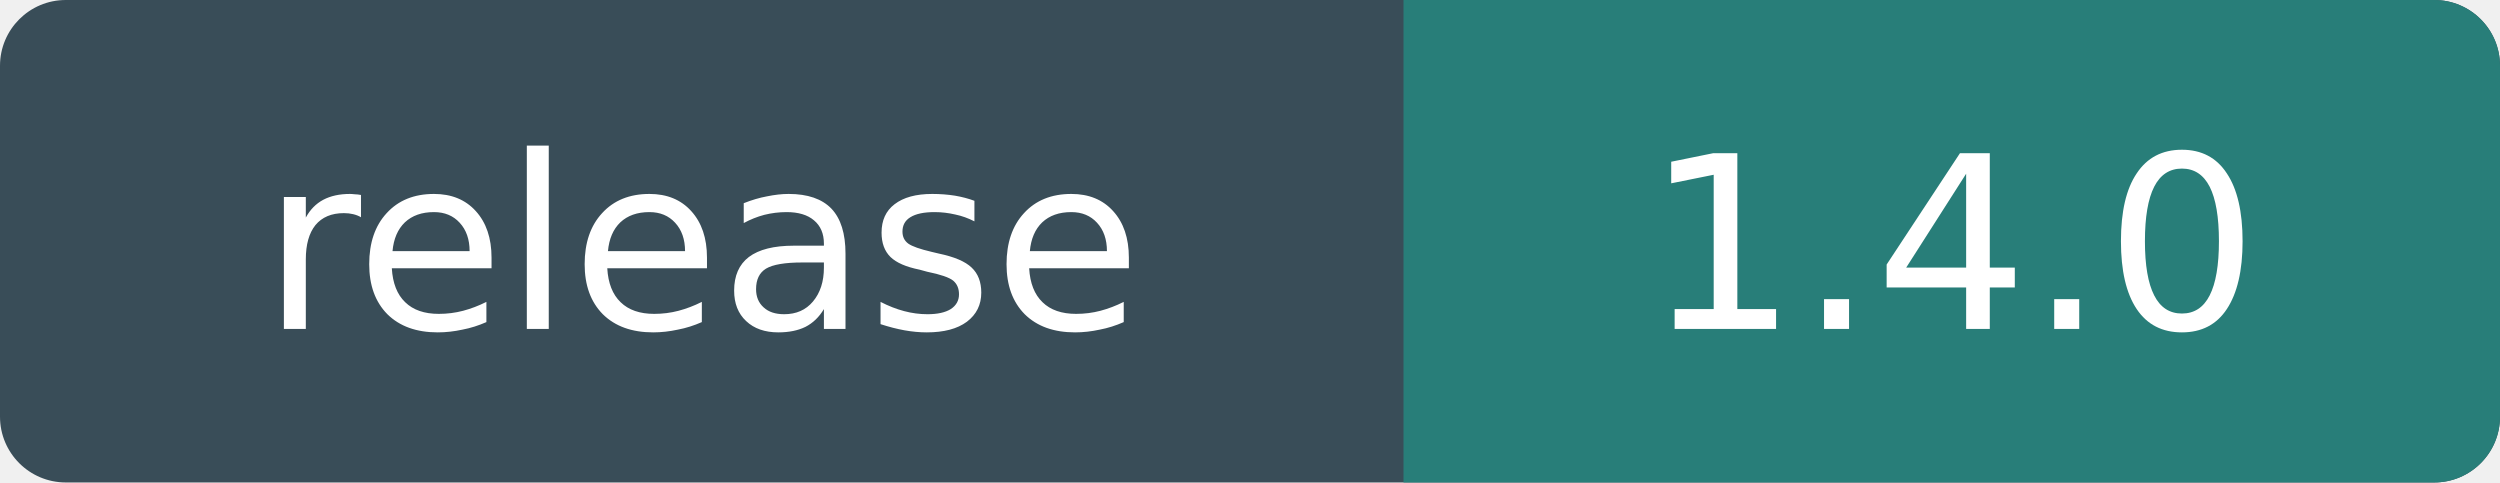
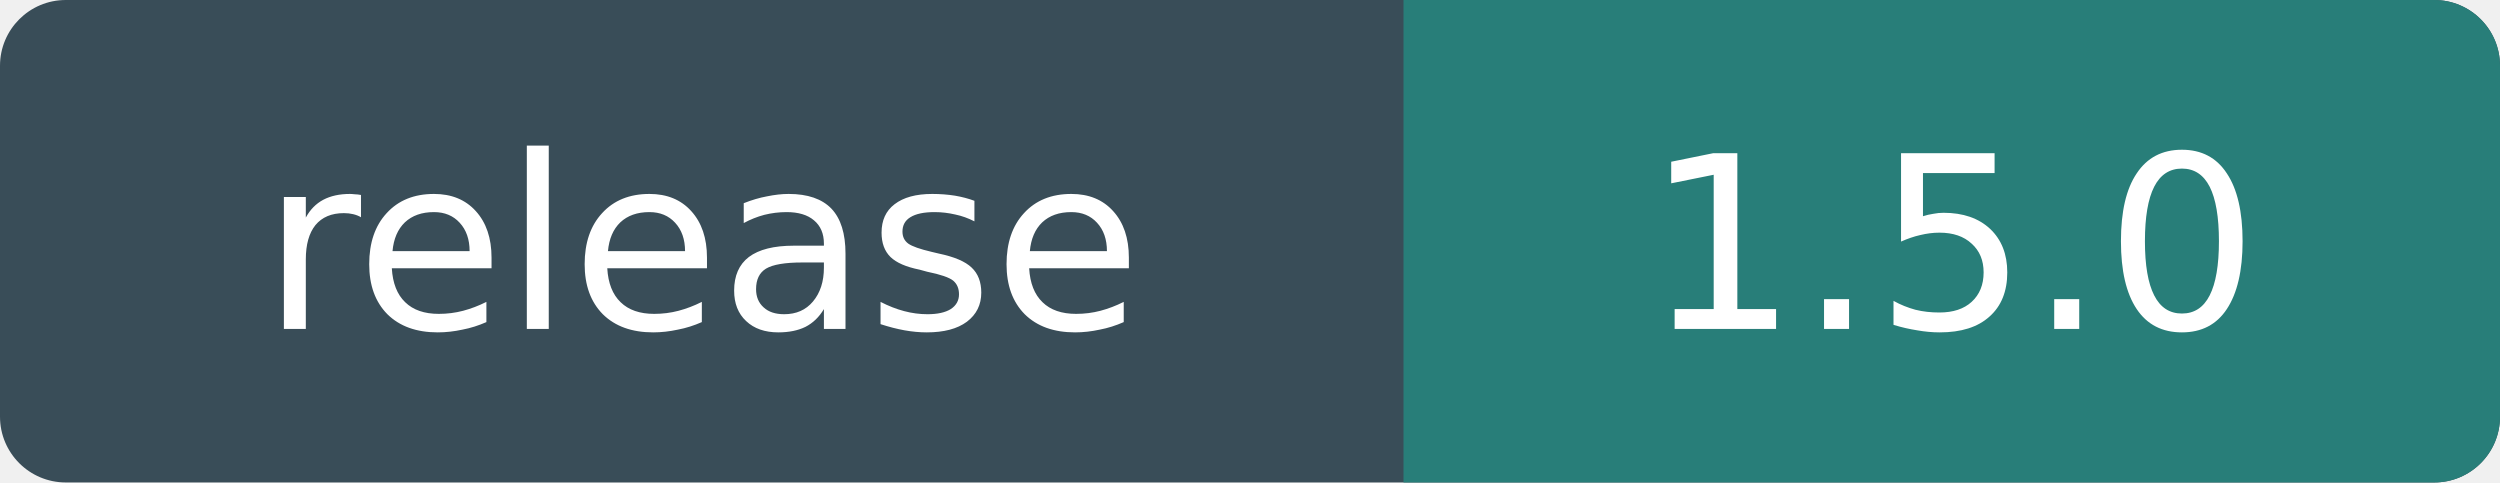
- <svg xmlns="http://www.w3.org/2000/svg" width="114" height="22" viewBox="0 0 114 22" role="img" aria-label="release: 1.4.0">
+ <svg xmlns="http://www.w3.org/2000/svg" width="114" height="22" viewBox="0 0 114 22" role="img" aria-label="release: 1.5.0">
  <clipPath id="r">
    <rect width="114" height="22" rx="3" />
  </clipPath>
  <g clip-path="url(#r)">
    <rect width="114" height="22" fill="#394d58" />
    <rect x="64" width="50" height="22" fill="#287e79" />
  </g>
  <g fill="#fff" text-anchor="middle" font-family="Verdana, Geneva, DejaVu Sans, sans-serif" font-size="11">
    <text x="32" y="15">release</text>
-     <text x="89" y="15">1.4.0</text>
+     <text x="89" y="15">1.5.0</text>
  </g>
</svg>
